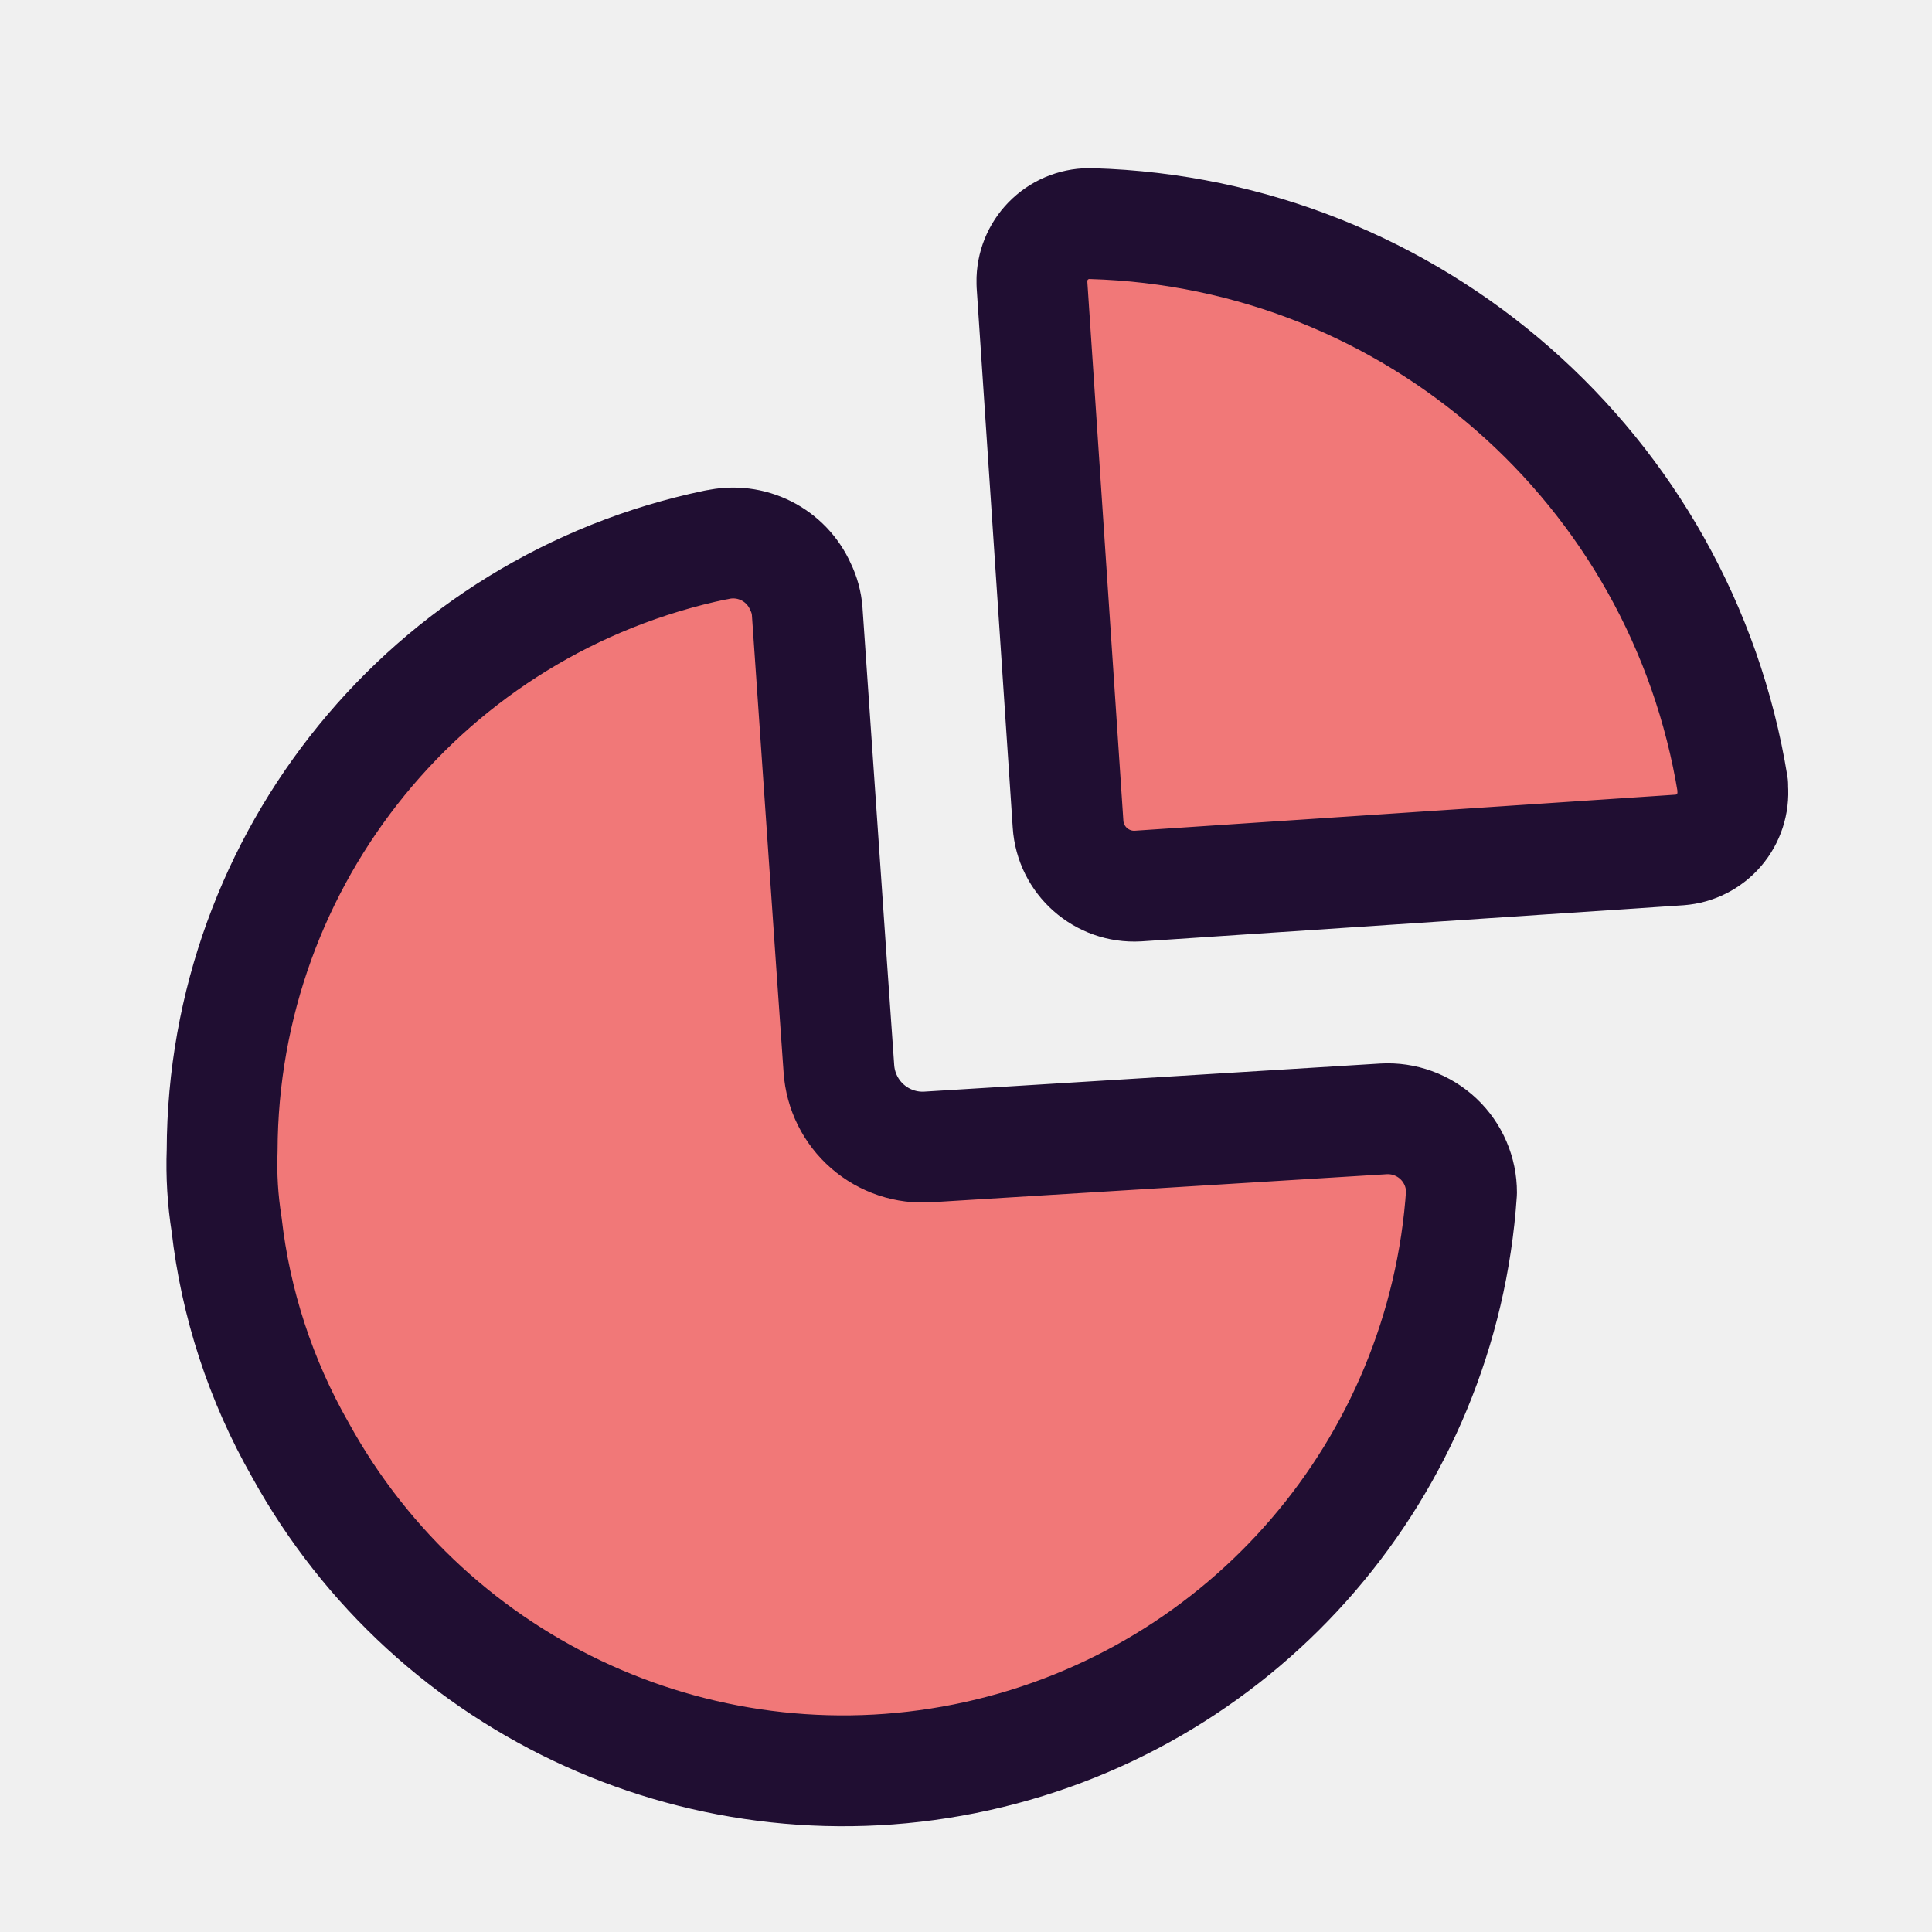
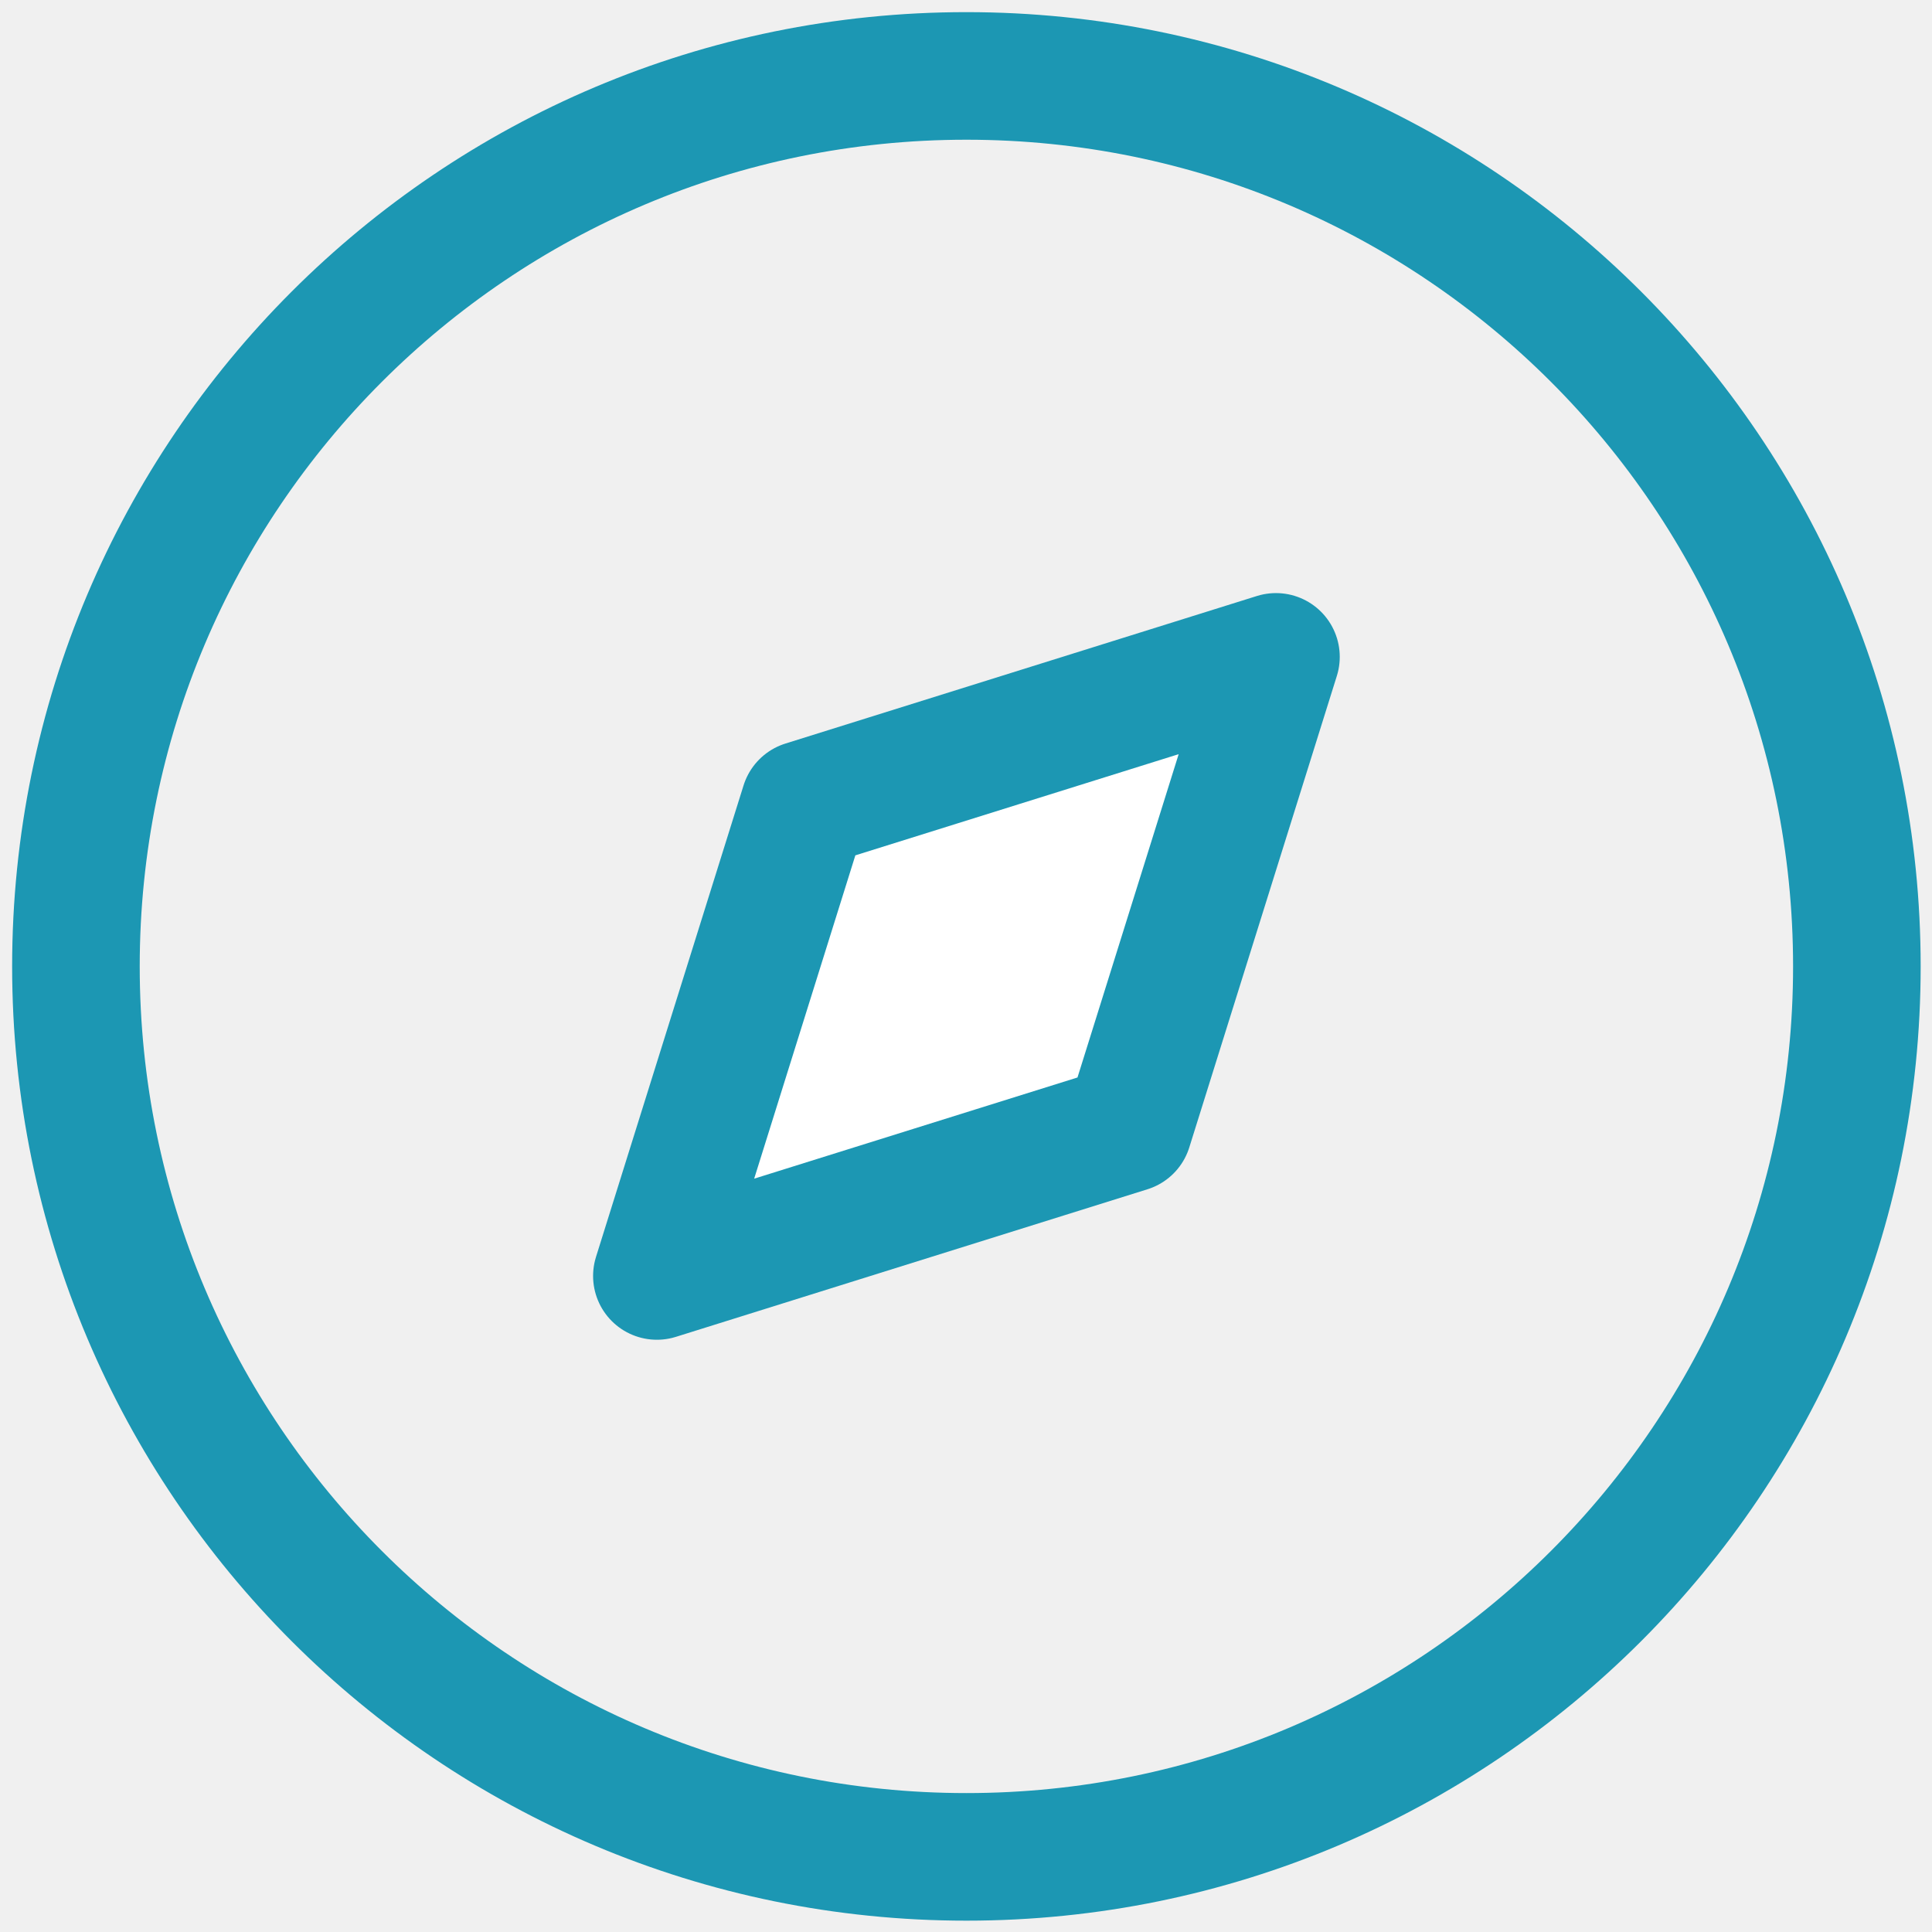
- <svg xmlns="http://www.w3.org/2000/svg" width="61" height="61" viewBox="0 0 61 61" fill="none">
-   <path fill-rule="evenodd" clip-rule="evenodd" d="M54.707 24.789C53.083 14.791 44.591 7.354 34.467 7.061C33.985 7.042 33.516 7.215 33.163 7.543C32.809 7.87 32.6 8.324 32.582 8.806V8.806V8.969L33.722 26.022C33.797 27.17 34.784 28.042 35.932 27.976L53.032 26.836C53.514 26.8 53.961 26.574 54.276 26.207C54.59 25.84 54.745 25.363 54.707 24.882V24.789Z" fill="#F17878" stroke="#200E32" stroke-width="3.5" stroke-linecap="round" stroke-linejoin="round" />
-   <path fill-rule="evenodd" clip-rule="evenodd" d="M22.625 17.204C23.713 16.953 24.826 17.509 25.277 18.53C25.395 18.77 25.466 19.031 25.486 19.298C25.719 22.602 26.208 29.837 26.487 33.745C26.535 34.449 26.861 35.105 27.393 35.568C27.926 36.031 28.621 36.263 29.325 36.211V36.211L43.679 35.327C44.32 35.289 44.949 35.517 45.416 35.957C45.883 36.398 46.147 37.012 46.145 37.654V37.654C45.564 46.322 39.336 53.568 30.854 55.447C22.372 57.325 13.667 53.385 9.48 45.773C8.23 43.582 7.439 41.16 7.154 38.654C7.032 37.885 6.985 37.106 7.014 36.328C7.039 27.071 13.54 19.095 22.602 17.204" fill="#F17878" />
-   <path d="M22.625 17.204C23.713 16.953 24.826 17.509 25.277 18.53C25.395 18.77 25.466 19.031 25.486 19.298C25.719 22.602 26.208 29.837 26.487 33.745C26.535 34.449 26.861 35.105 27.393 35.568C27.926 36.031 28.621 36.263 29.325 36.211V36.211L43.679 35.327C44.32 35.289 44.949 35.517 45.416 35.957C45.883 36.398 46.147 37.012 46.145 37.654V37.654C45.564 46.322 39.336 53.568 30.854 55.447C22.372 57.325 13.667 53.385 9.48 45.773C8.23 43.582 7.439 41.16 7.154 38.654C7.032 37.885 6.985 37.106 7.014 36.328C7.039 27.071 13.54 19.095 22.602 17.204" stroke="#200E32" stroke-width="3.5" stroke-linecap="round" stroke-linejoin="round" />
+ <svg xmlns="http://www.w3.org/2000/svg" width="53" height="53" viewBox="0 0 53 53" fill="none">
+   <path fill-rule="evenodd" clip-rule="evenodd" d="M18.02 35.003L22.068 22.068L35.003 18.02L30.955 30.955L18.02 35.003Z" fill="white" stroke="#1C97B3" stroke-width="3.5" stroke-linecap="round" stroke-linejoin="round" />
+   <circle cx="26.511" cy="26.511" r="24.428" stroke="#1C97B3" stroke-width="3.5" stroke-linecap="round" stroke-linejoin="round" />
</svg>
